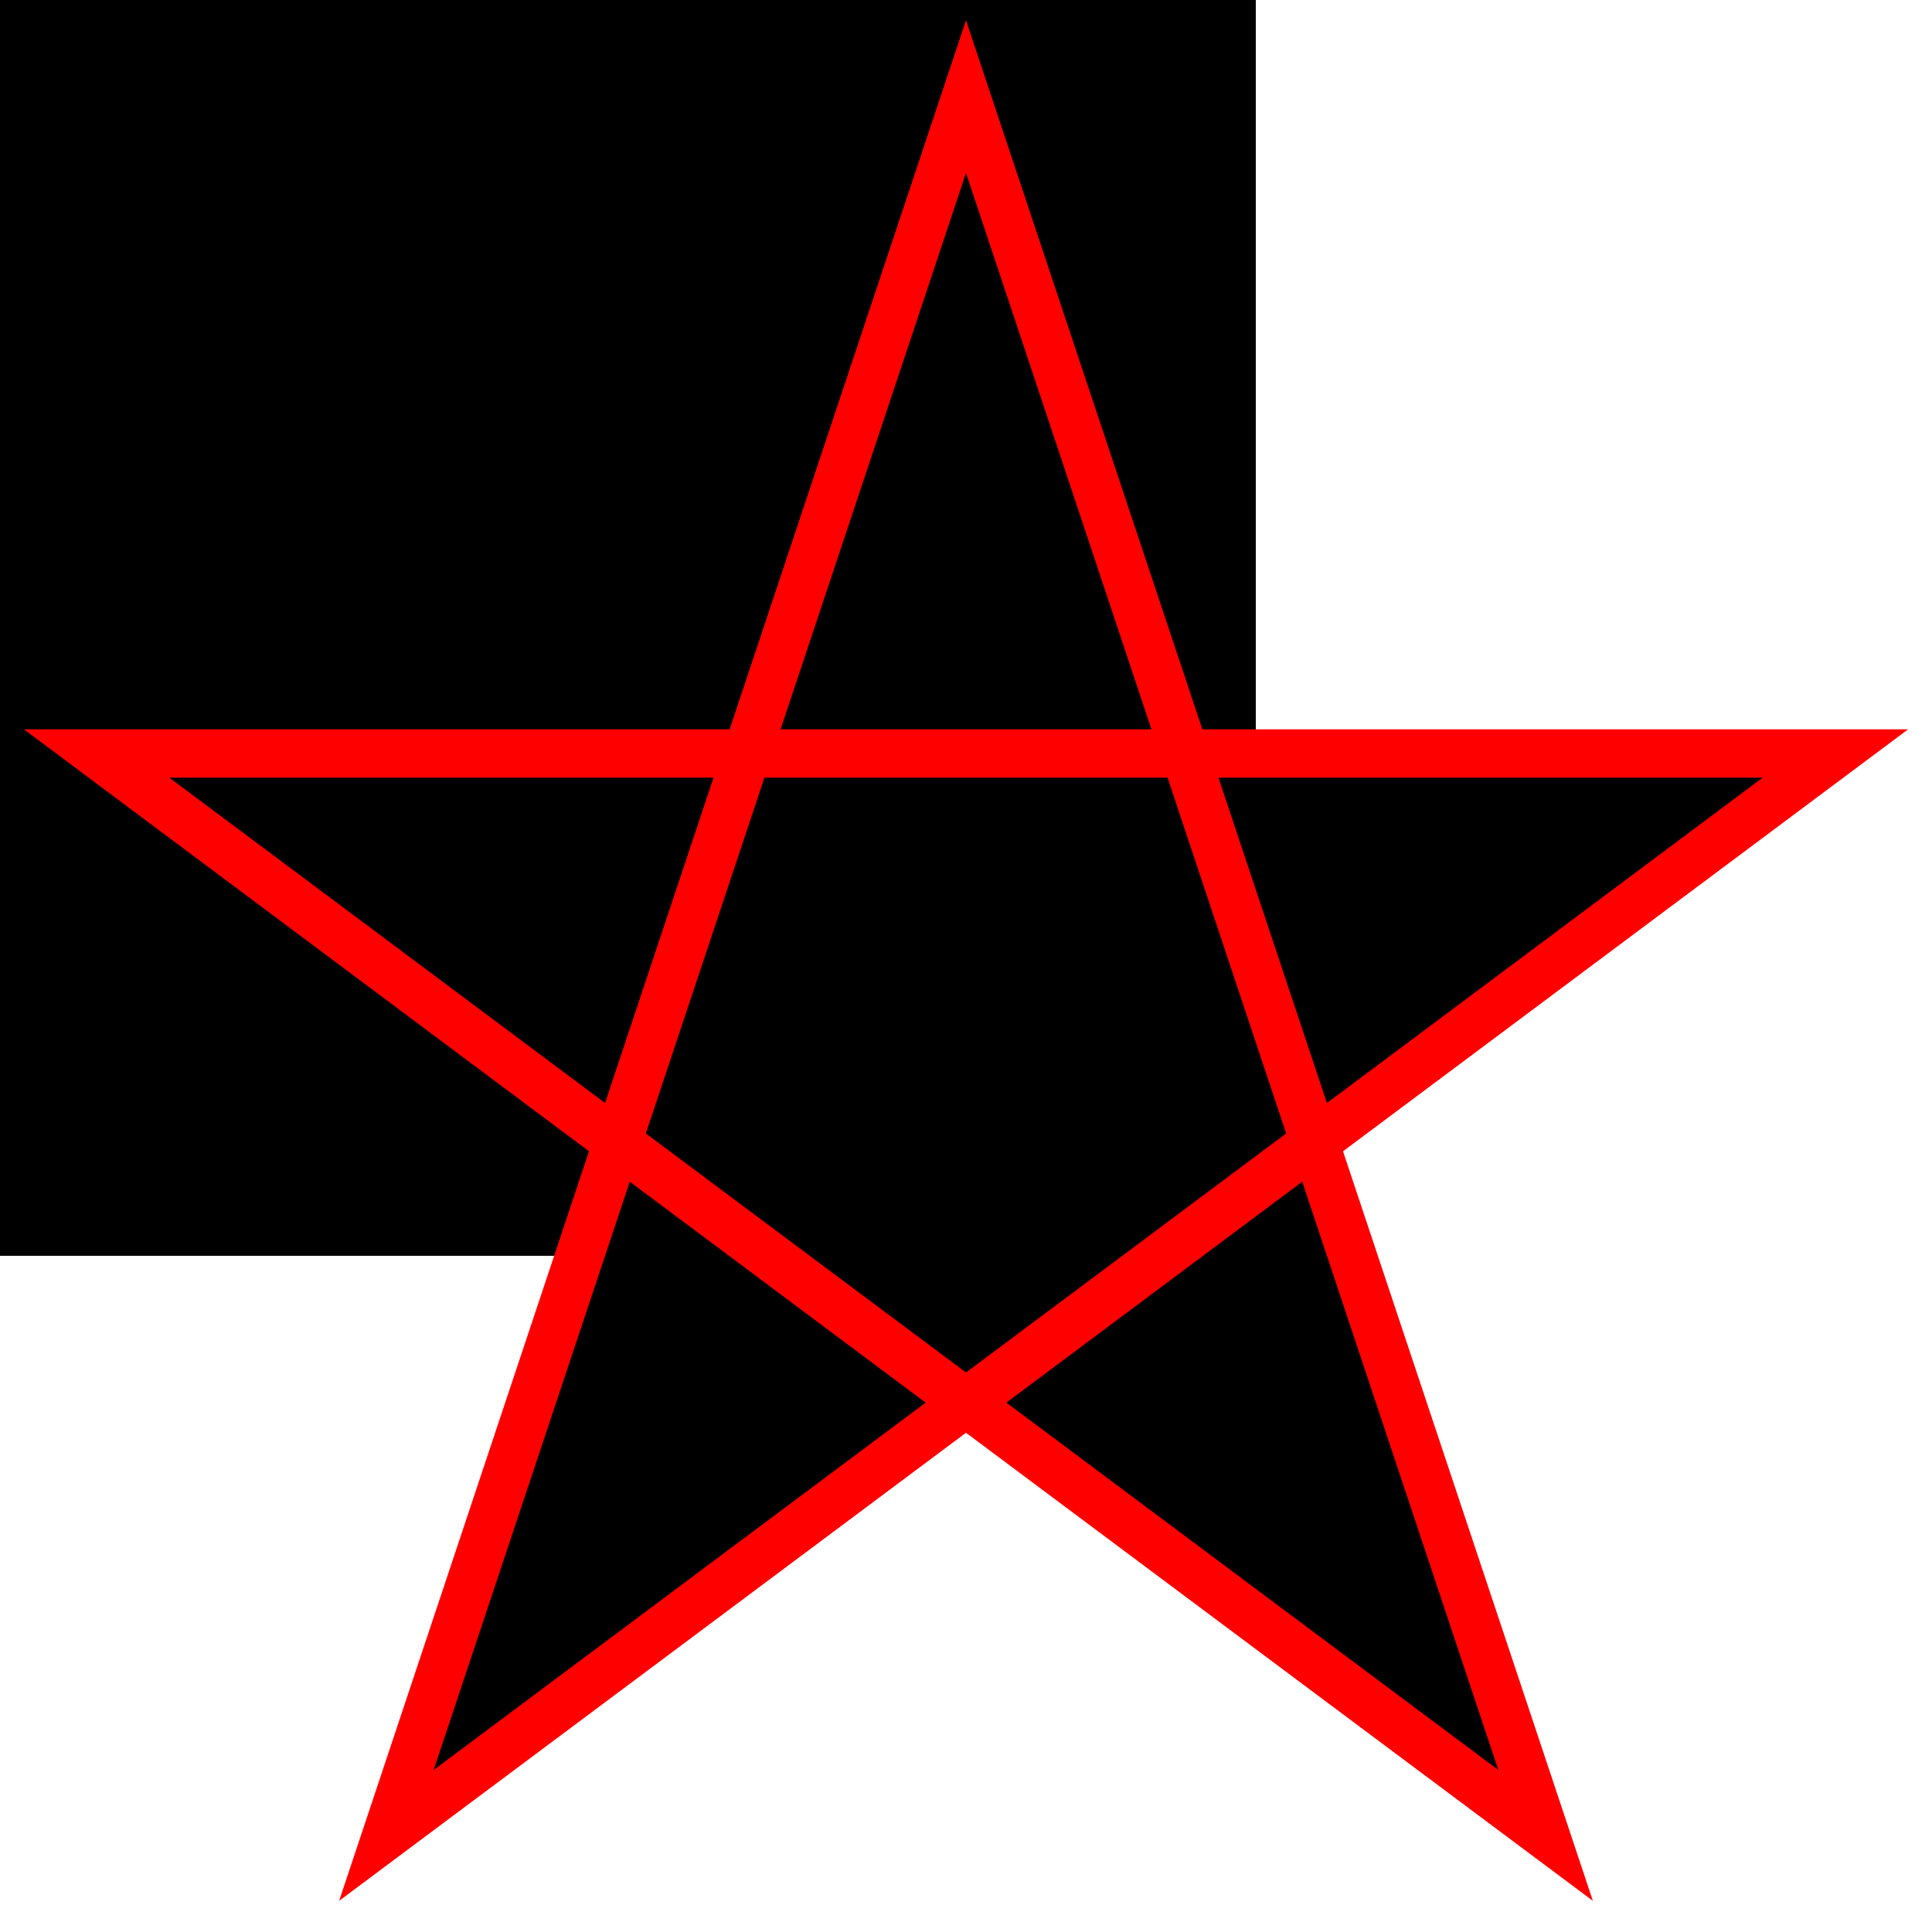
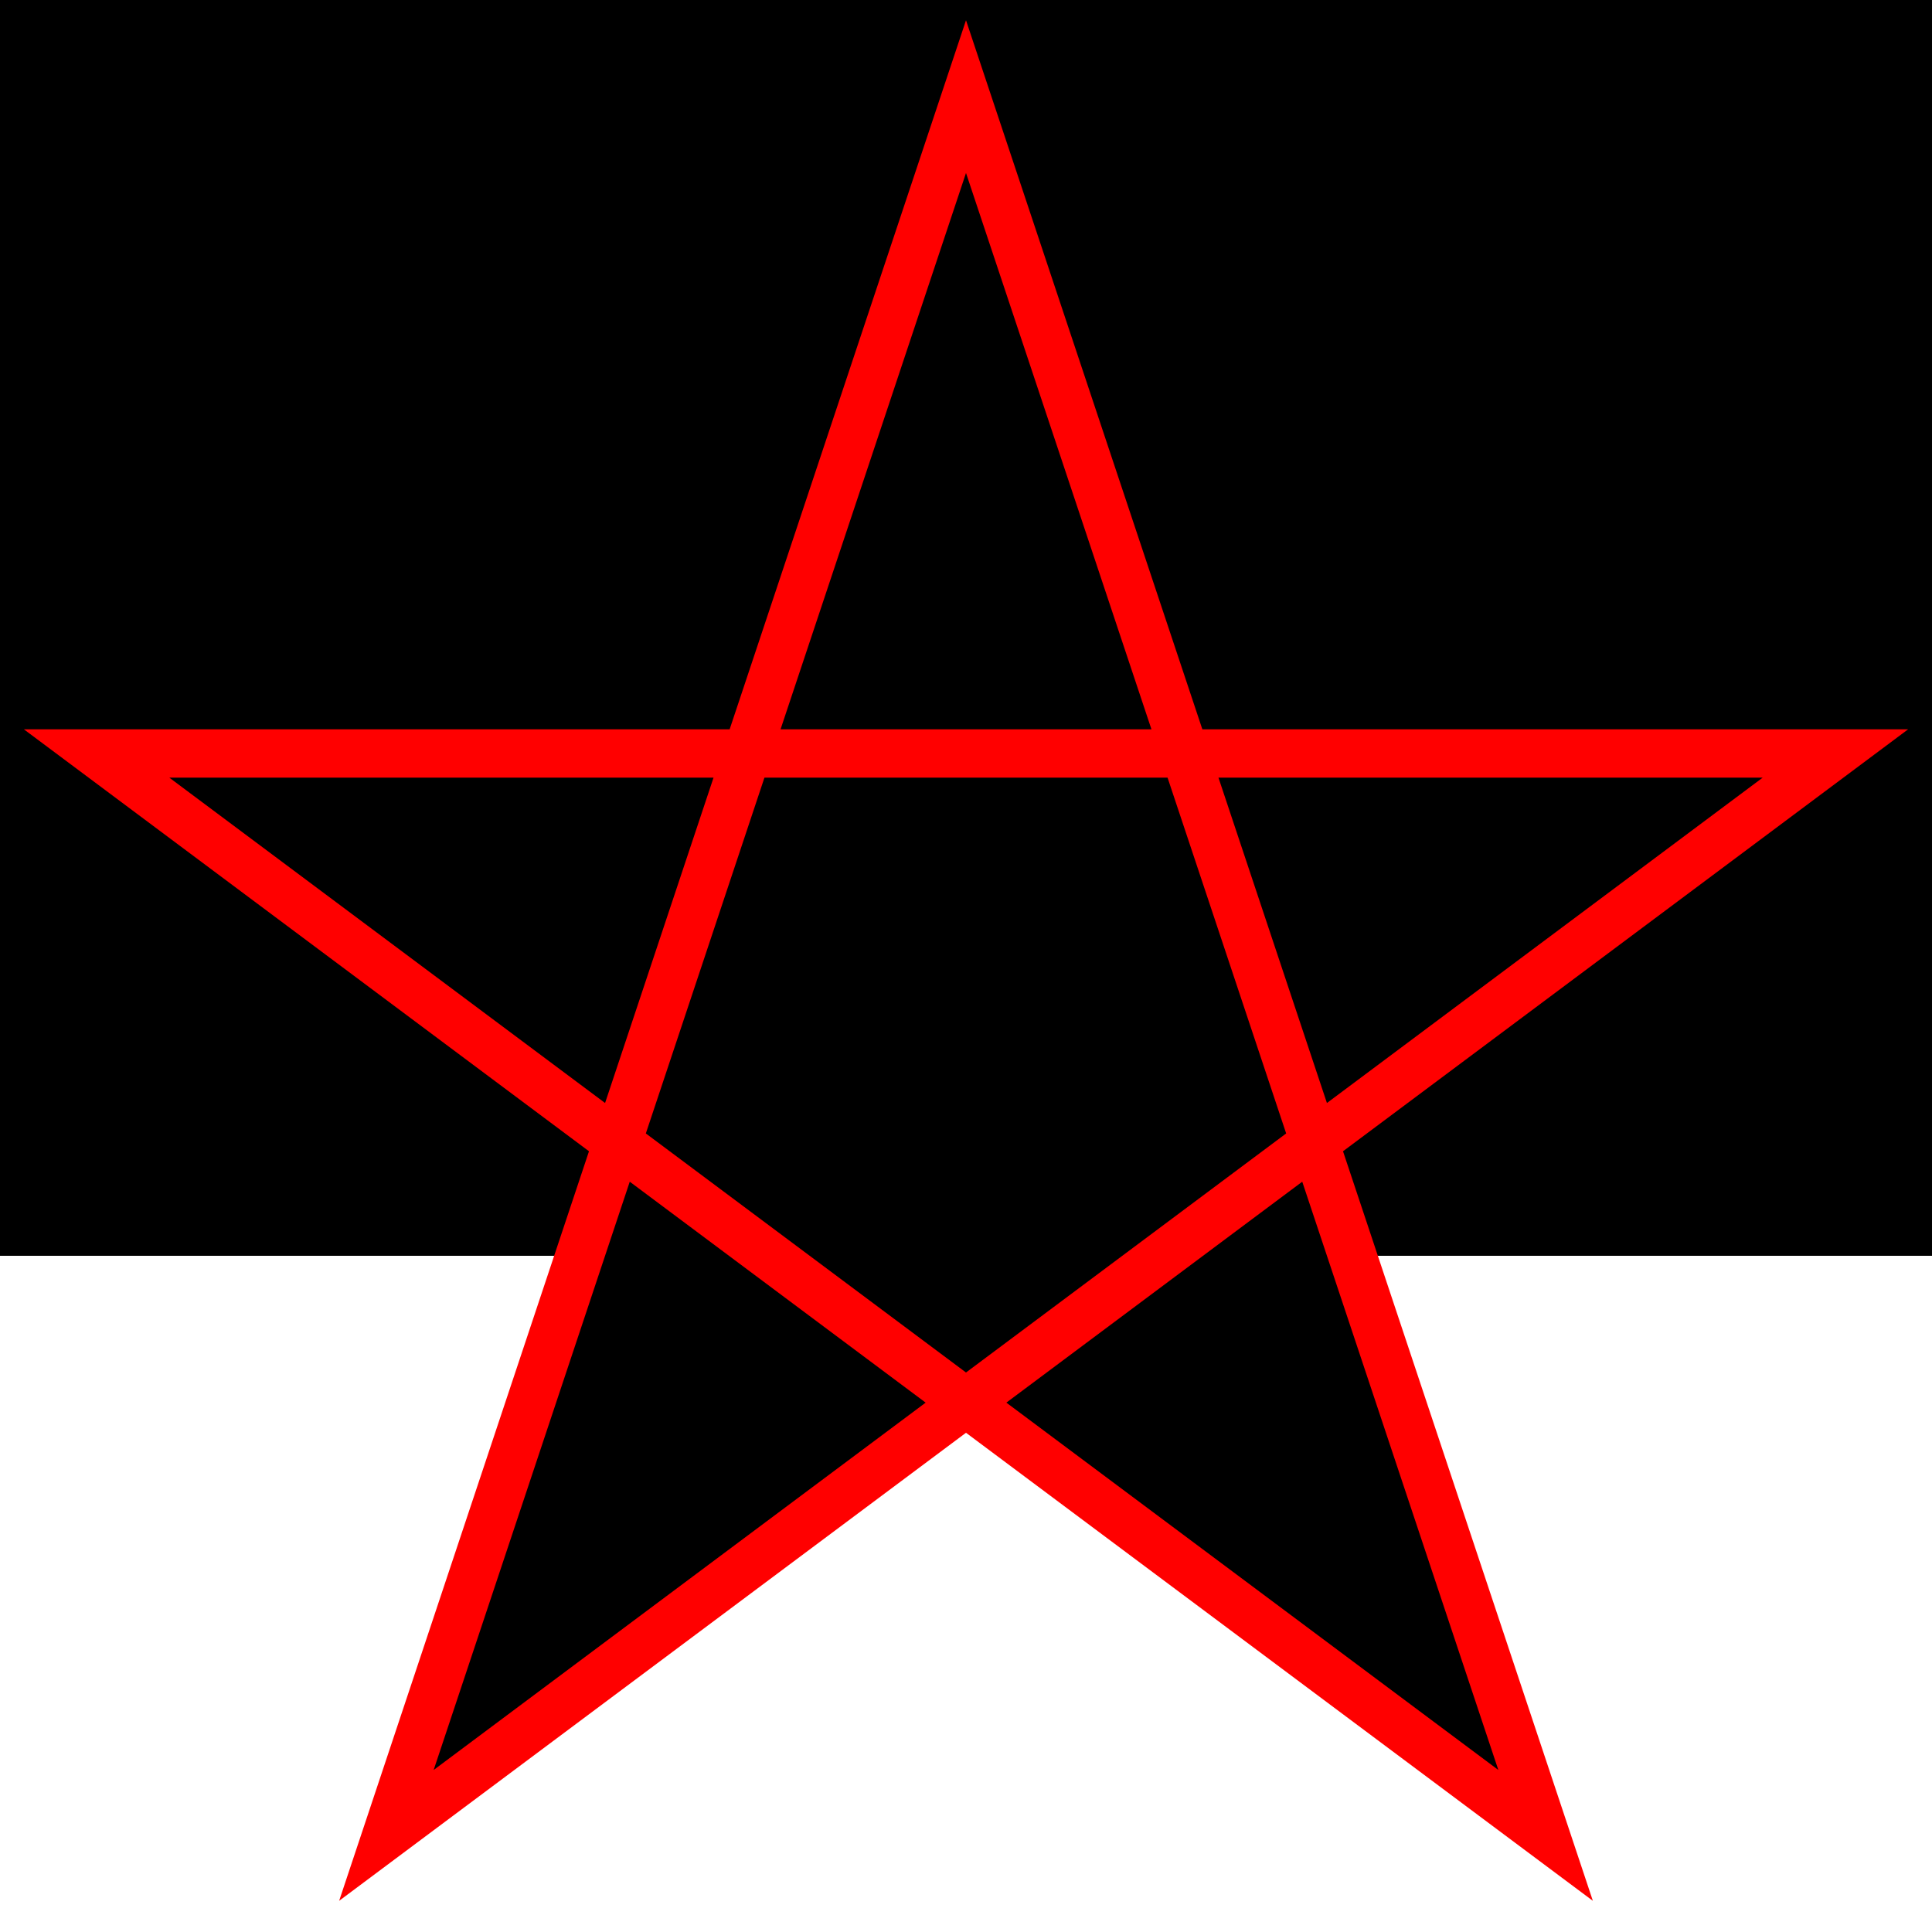
<svg xmlns="http://www.w3.org/2000/svg" width="200" height="200" viewbox="0 0 200 200">
-   <rect fill="black" x="-70" y="-70" width="200" height="200" />
+   <rect fill="black" x="0" y="-70" width="200" height="200" />
  <polygon points="100,10 40,190 190,78 10,78 160,190" style="fill:black;stroke:red;stroke-width:5;fill-rule:nonzero;" />
</svg>
